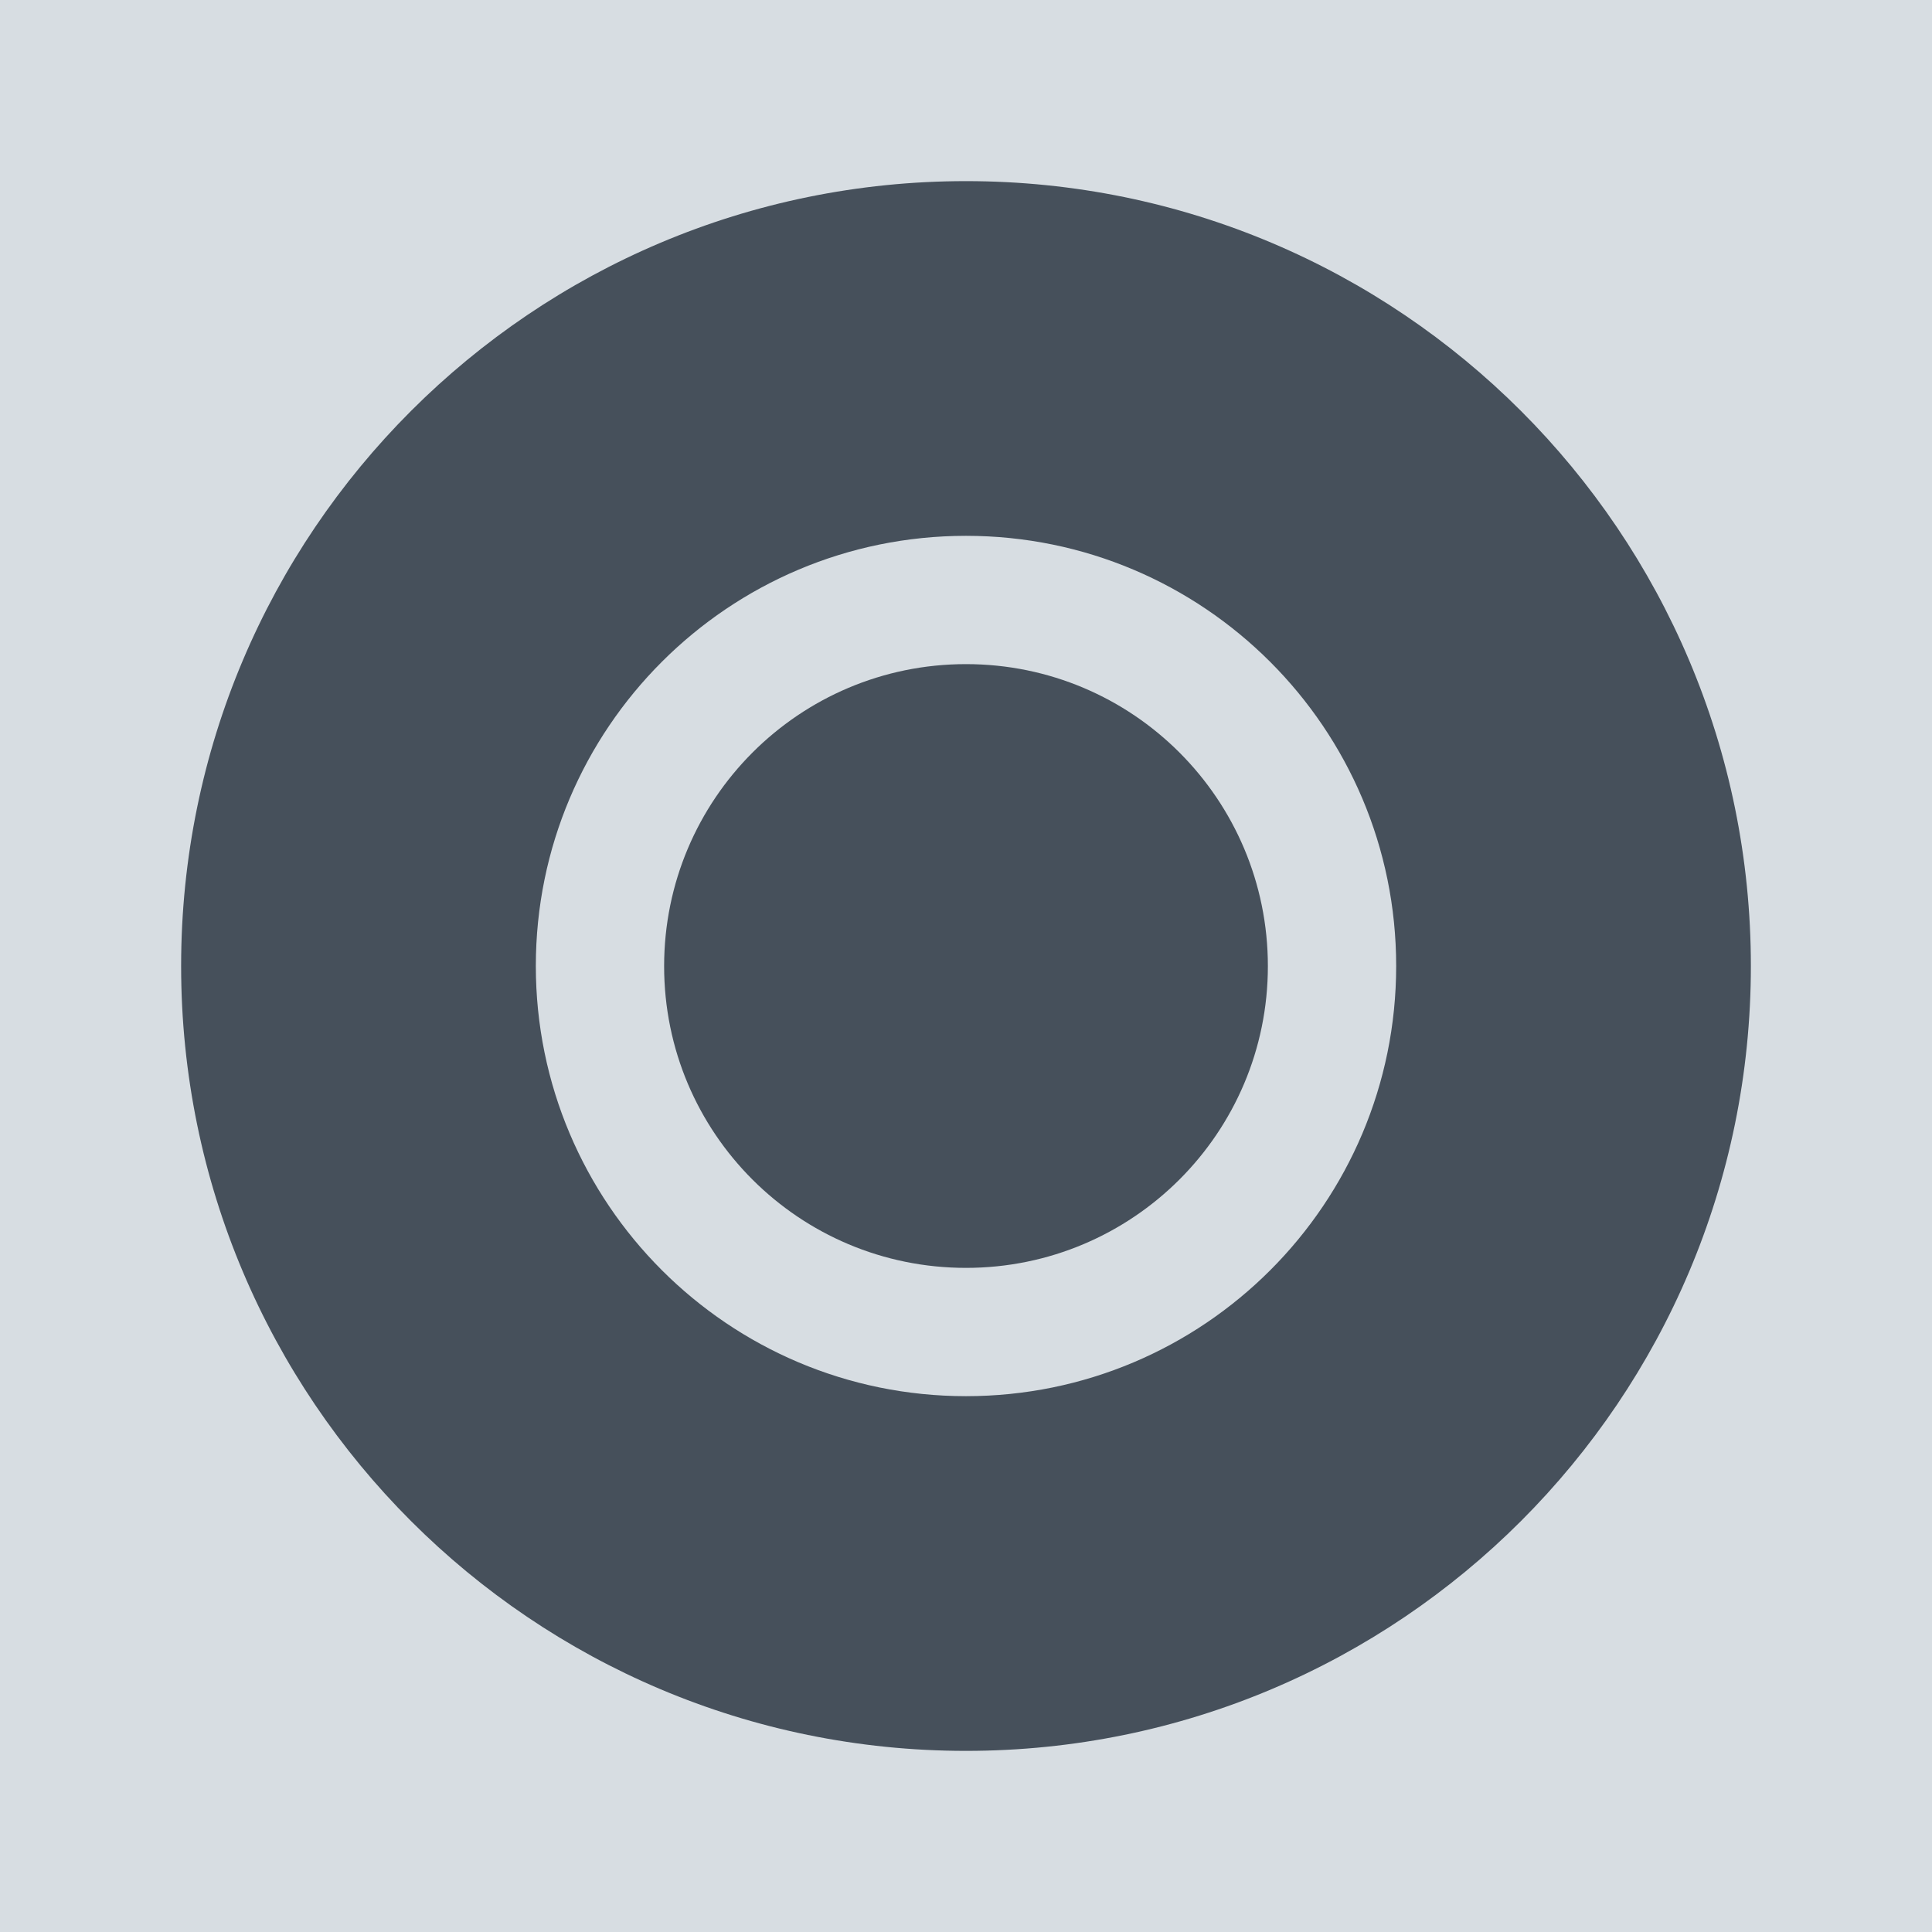
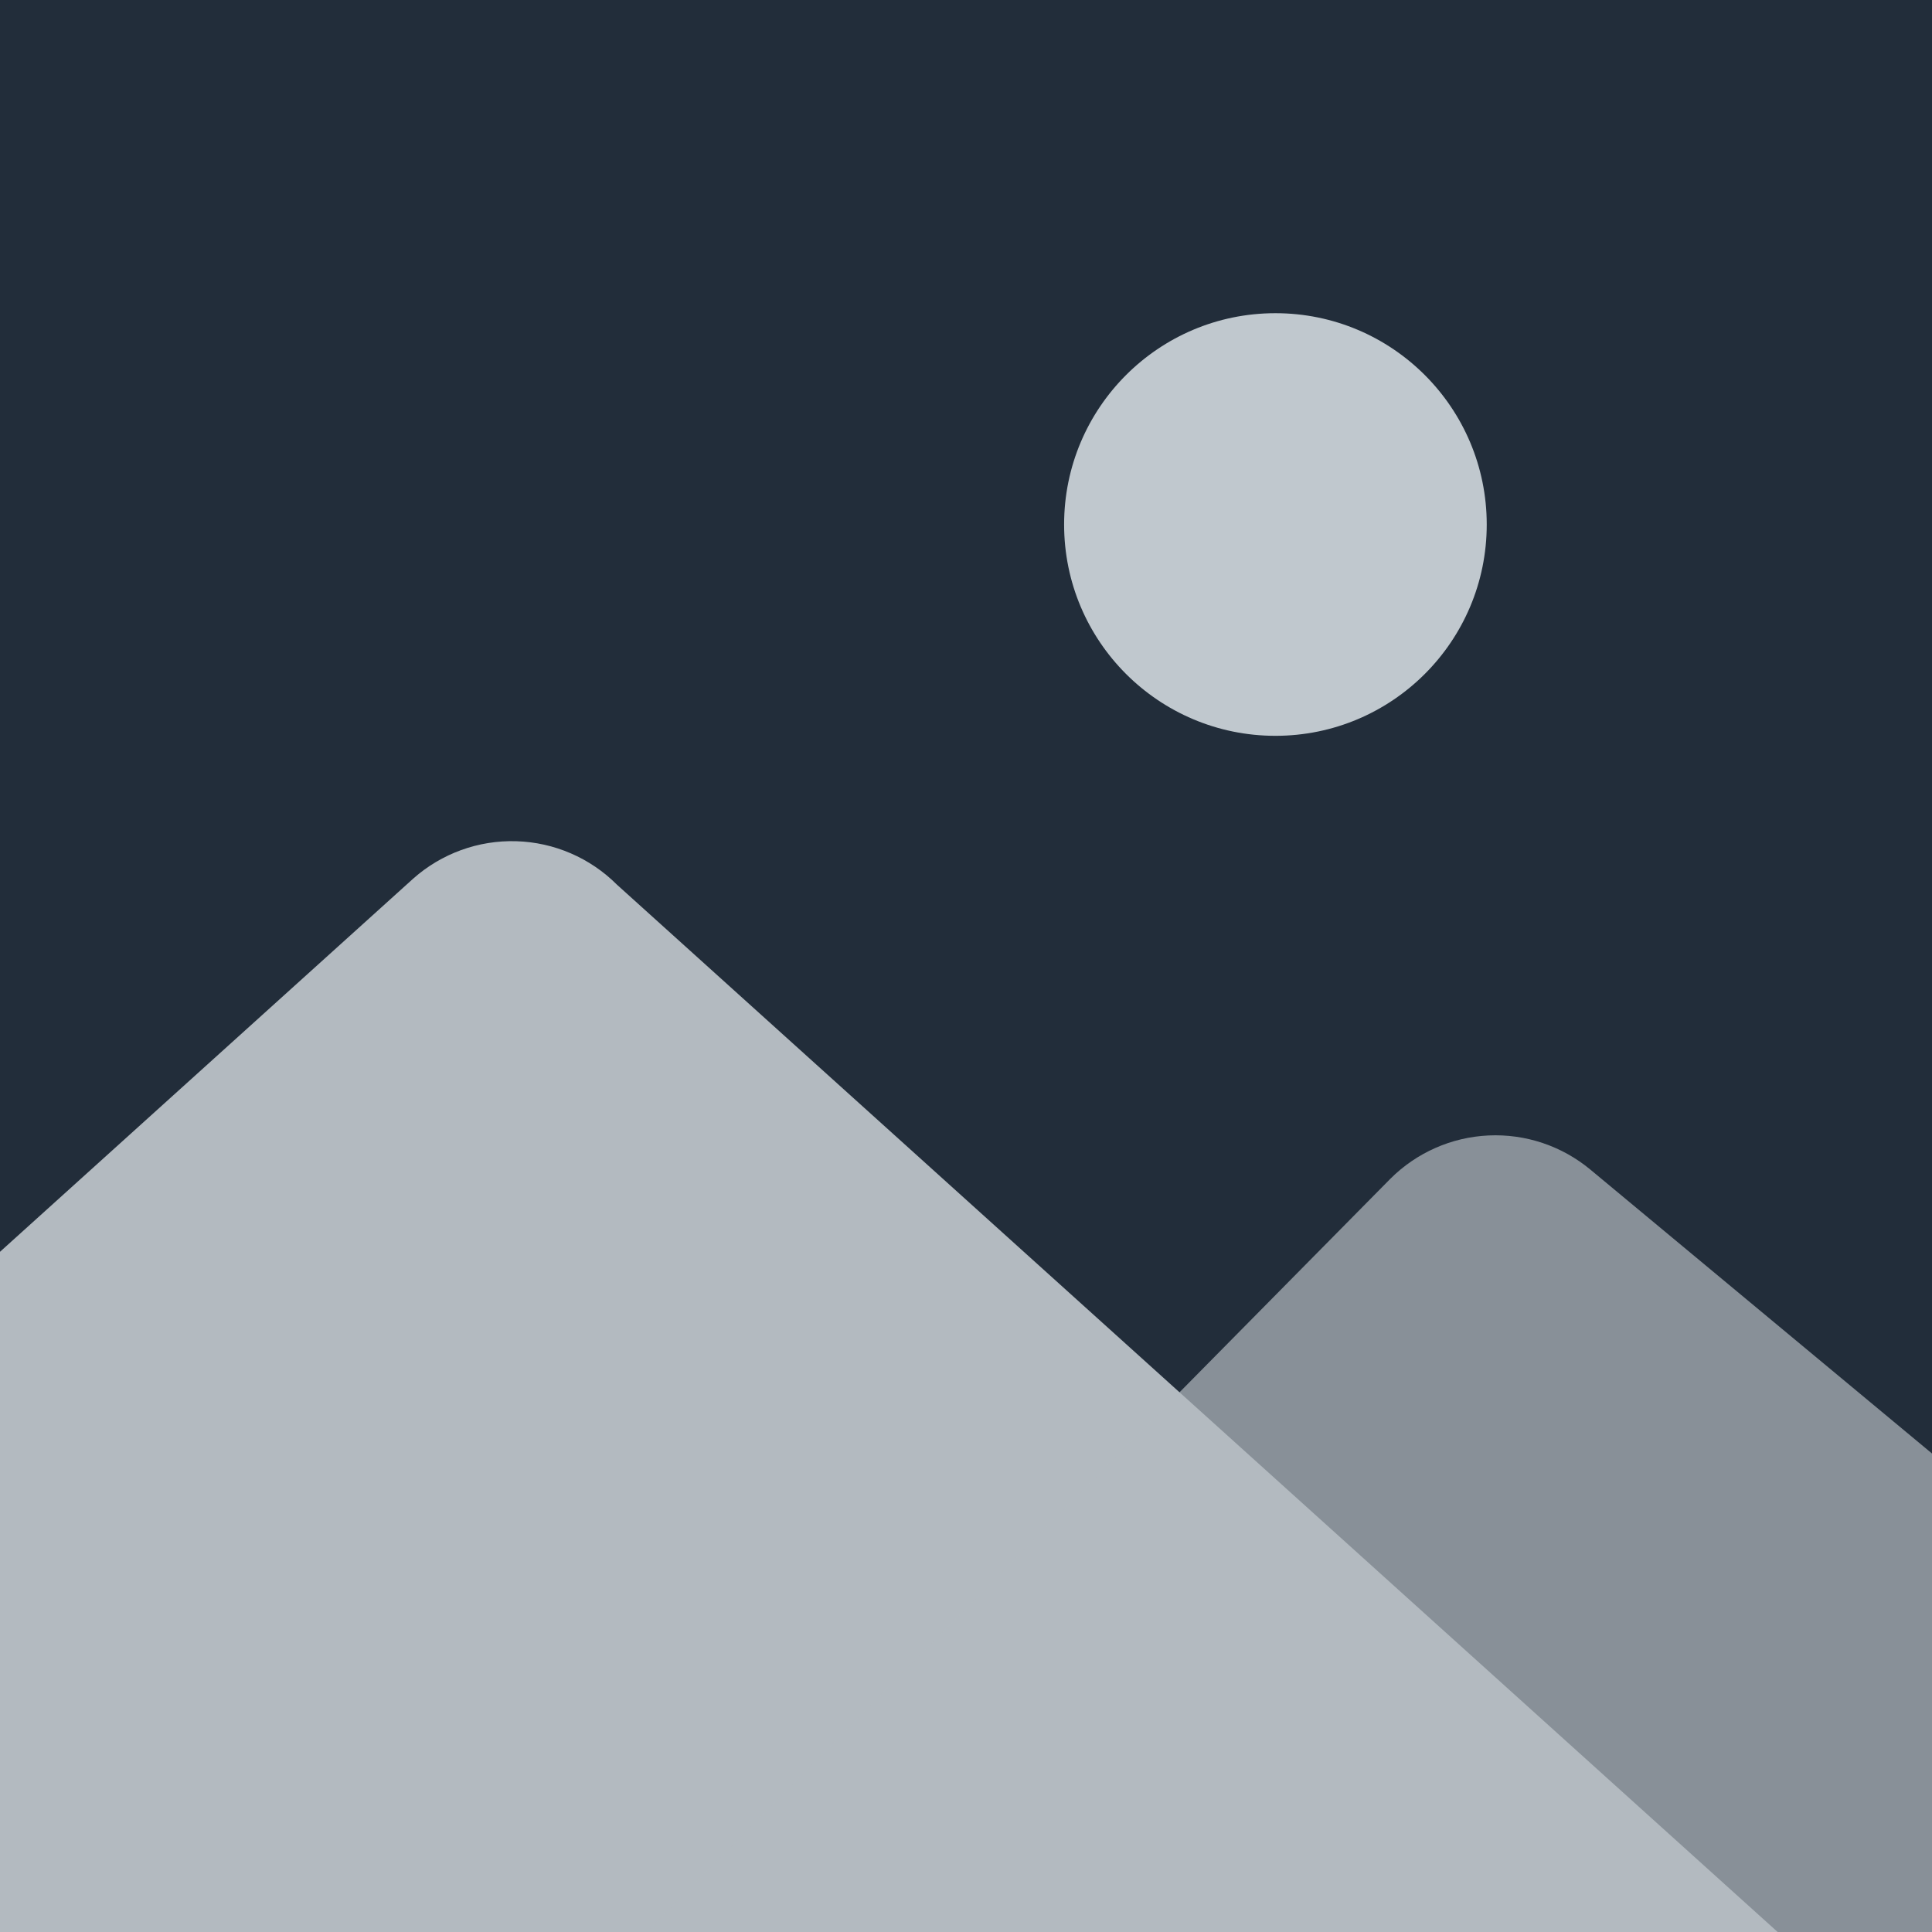
<svg xmlns="http://www.w3.org/2000/svg" width="512" height="512" viewBox="0 0 512 512" fill="none">
-   <g clip-path="url(#clip0_1765_7058)">
-     <path d="M0 0H512V512H0V0Z" fill="#D7DDE2" />
-     <g opacity="0.8">
-       <path d="M256 176C211.792 176 176 211.812 176 256.044C176 300.277 211.792 336 256 336C300.208 336 336 300.188 336 256.044C336 211.812 300.208 176 256 176Z" fill="#222D3A" />
-       <path d="M256 48C141.1 48 48 141.1 48 256C48 370.9 141.1 464 256 464C370.9 464 464 370.9 464 256C464 141.1 370.9 48 256 48ZM256 370C193 370 142 318.9 142 256C142 193 193.1 142 256 142C318.9 142 370 193 370 256C370 319 319 370 256 370Z" fill="#222D3A" />
-     </g>
+   <g clip-path="url(#clip0_1766_3886)">
+     <path d="M0 0H512V512H0V0Z" fill="#222D3A" />
+     <path d="M338 195C368.928 195 394 169.928 394 139C394 108.072 368.928 83 338 83C307.072 83 282 108.072 282 139C282 169.928 307.072 195 338 195Z" fill="#C0C8CE" />
+     <path d="M485.5 525L163.495 234.446C156.395 227.347 146.852 223.228 136.816 222.931C126.78 222.633 117.01 226.18 109.502 232.846L-214 525" fill="#B3BAC0" />
+     <path opacity="0.7" d="M120.5 563.5L368.419 312.429C375.361 305.472 384.653 301.363 394.47 300.908C404.288 300.452 413.92 303.684 421.477 309.967L667 514" fill="#B3BAC0" />
  </g>
  <defs>
-     <clipPath id="clip0_1765_7058">
+     <clipPath id="clip0_1766_3886">
      <rect width="512" height="512" fill="white" />
    </clipPath>
  </defs>
</svg>
